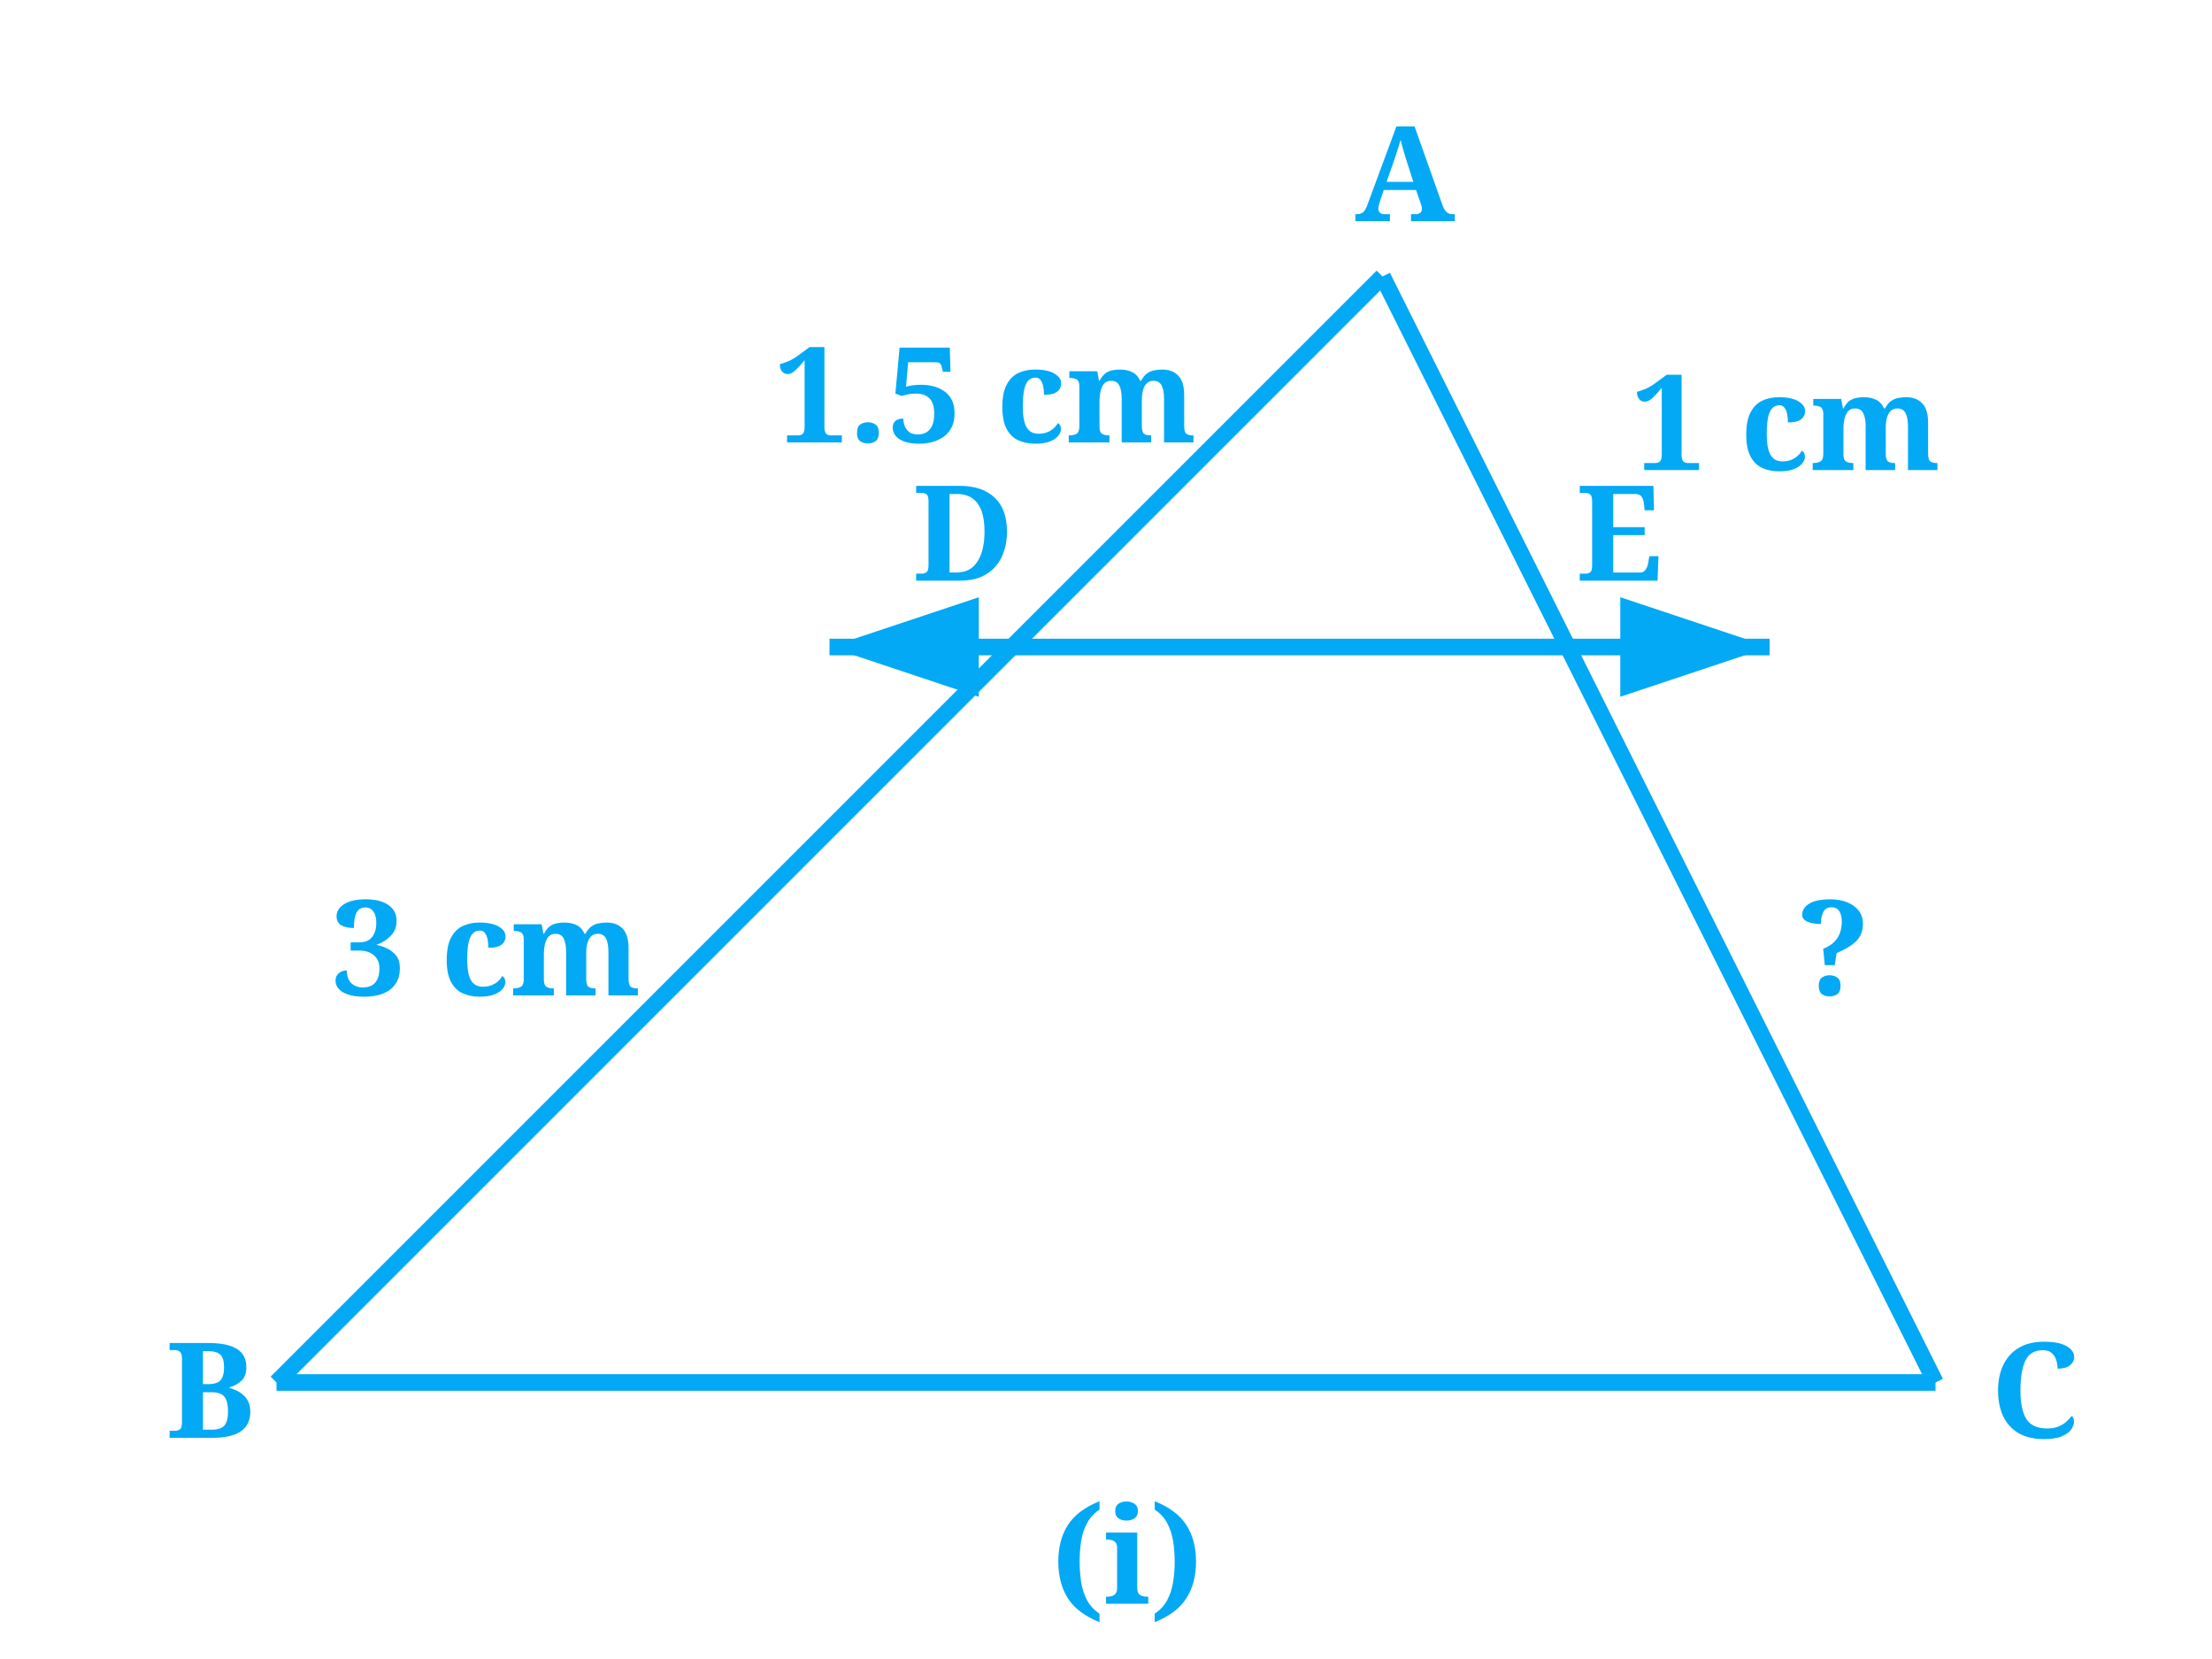
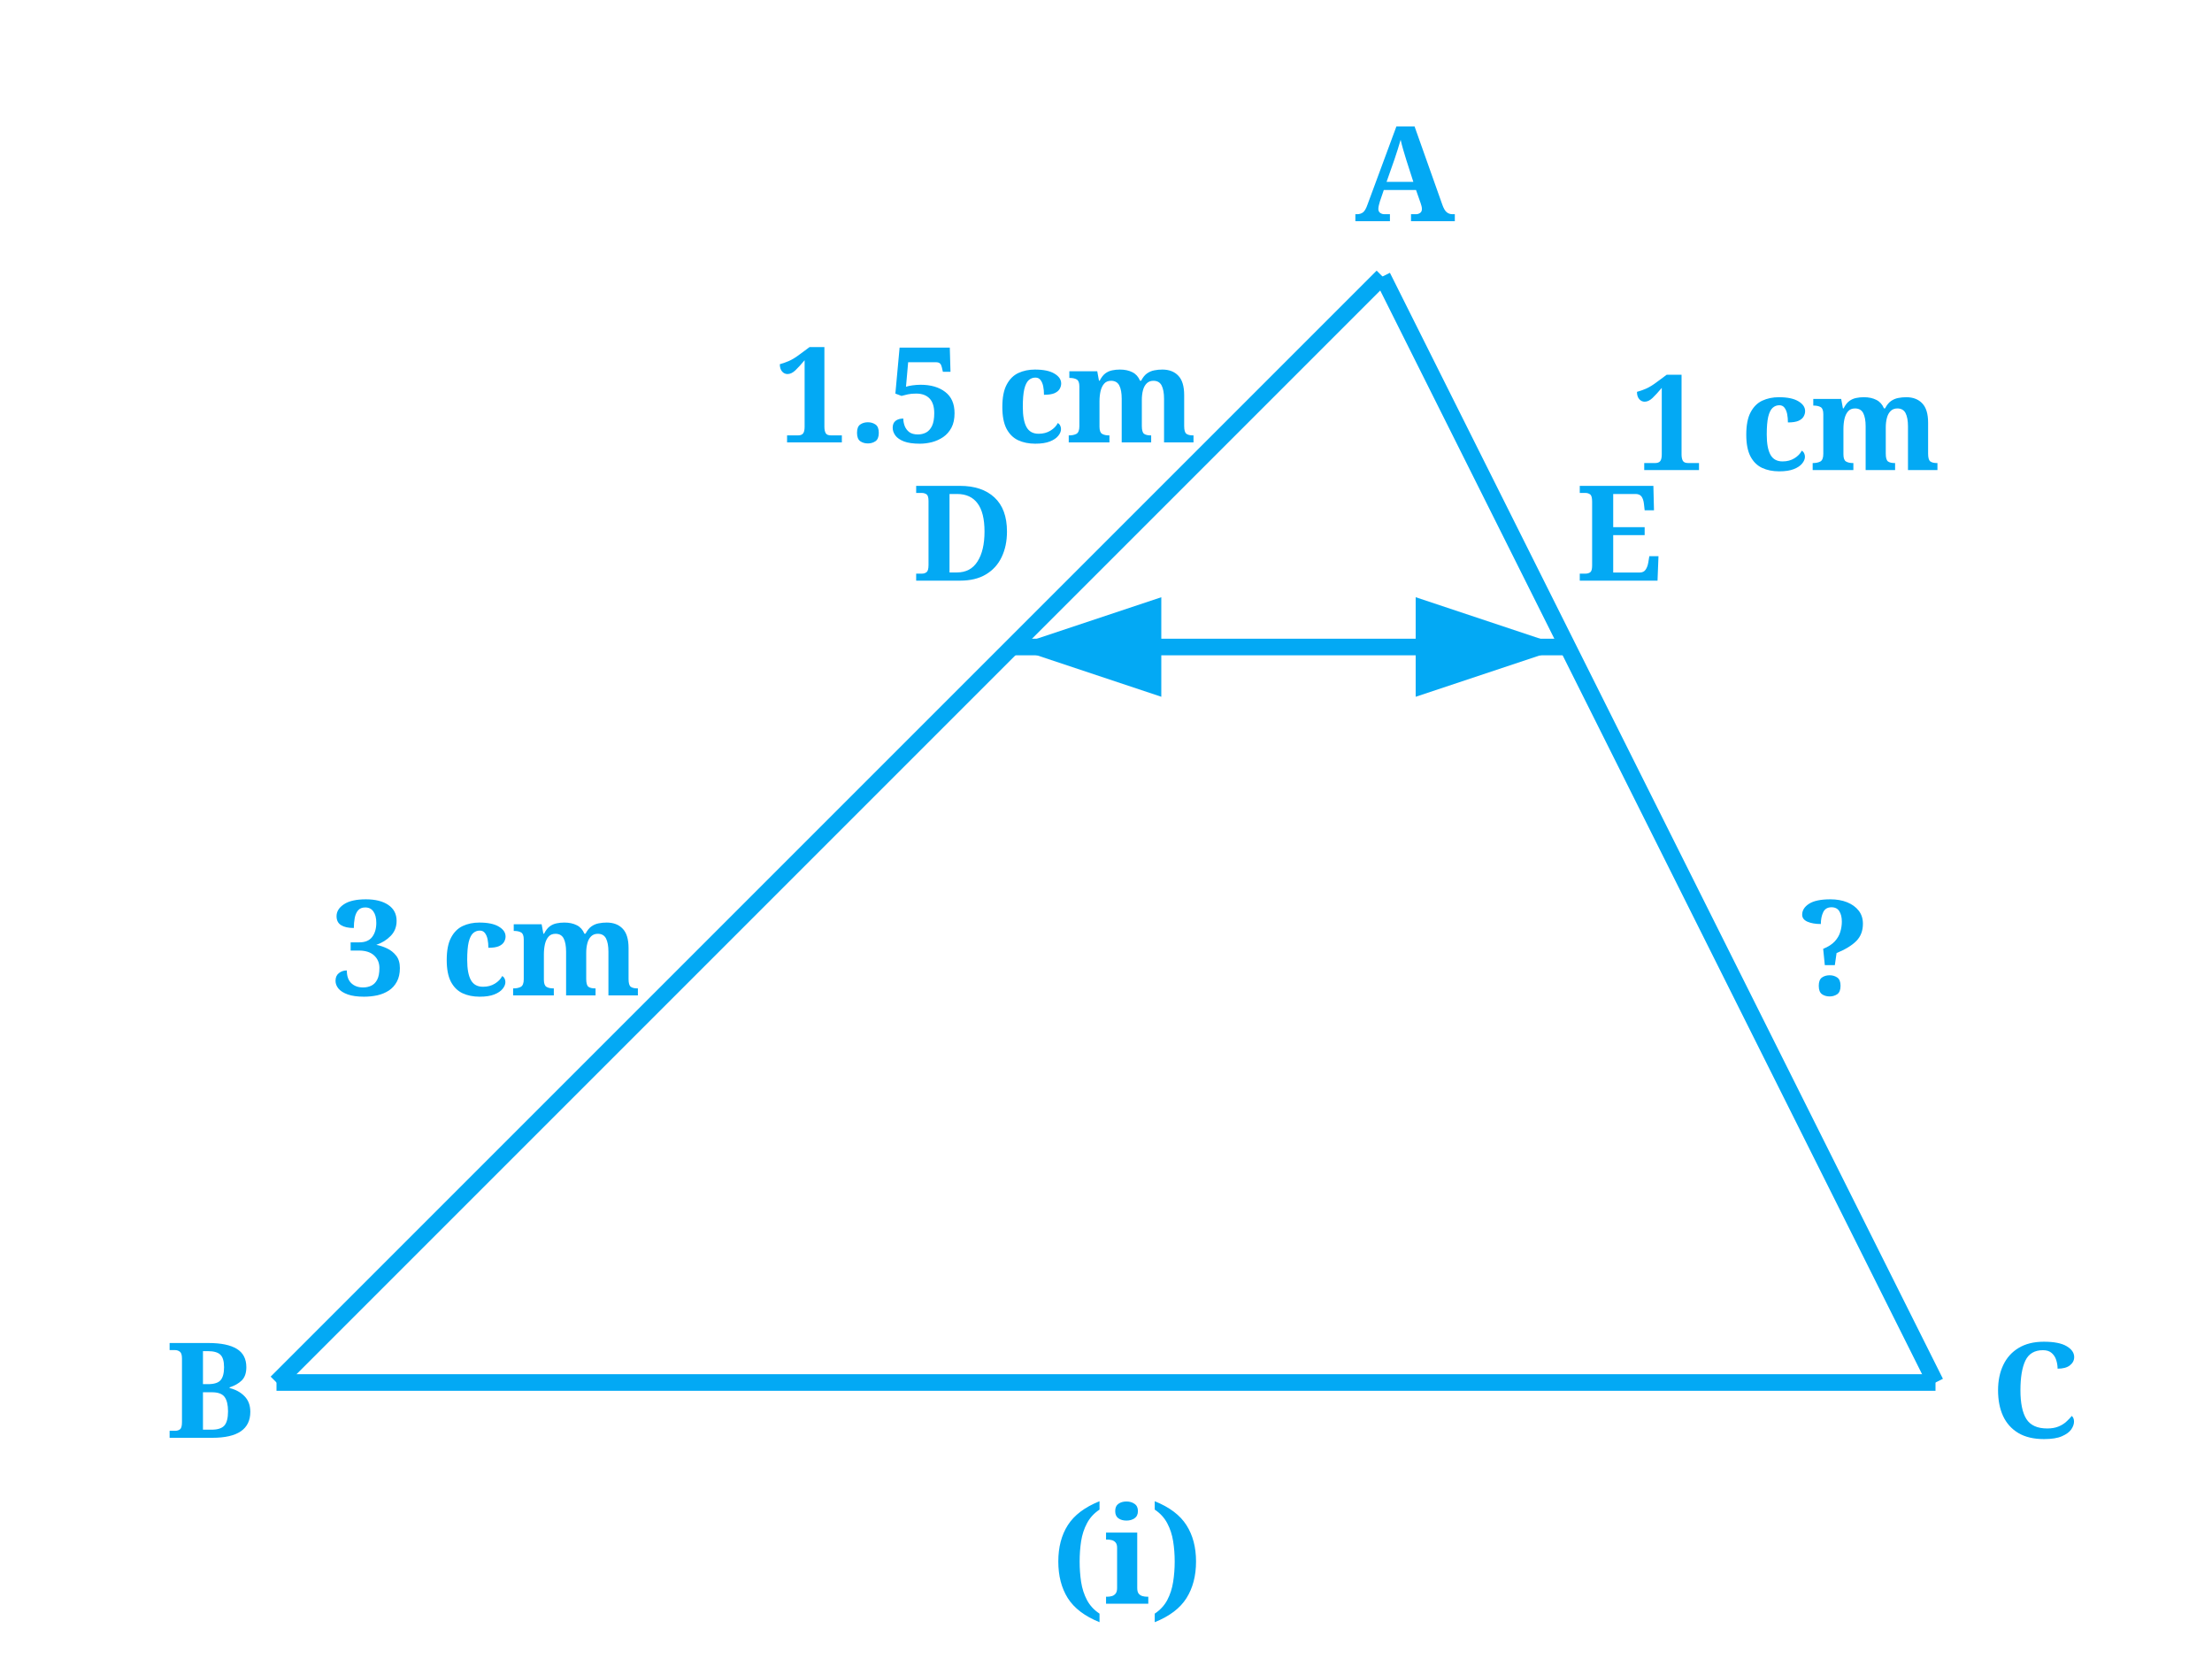
<svg xmlns="http://www.w3.org/2000/svg" viewBox="0 0 400 300" width="400" height="300">
  <defs>
    <marker id="arrow" markerWidth="10" markerHeight="10" refX="9" refY="3" orient="auto" markerUnits="strokeWidth">
      <path d="M0,0 L0,6 L9,3 z" fill="#03a9f4" />
    </marker>
    <marker id="arrow_rev" markerWidth="10" markerHeight="10" refX="0" refY="3" orient="auto" markerUnits="strokeWidth">
      <path d="M9,0 L9,6 L0,3 z" fill="#03a9f4" />
    </marker>
  </defs>
  <line x1="250" y1="50" x2="50" y2="250" stroke="#03a9f4" stroke-width="3" />
  <line x1="50" y1="250" x2="350" y2="250" stroke="#03a9f4" stroke-width="3" />
  <line x1="350" y1="250" x2="250" y2="50" stroke="#03a9f4" stroke-width="3" />
-   <line x1="150" y1="117" x2="320" y2="117" stroke="#03a9f4" stroke-width="3" marker-start="url(#arrow_rev)" marker-end="url(#arrow)" />
+   <line x1="183" y1="117" x2="283" y2="117" stroke="#03a9f4" stroke-width="3" marker-start="url(#arrow_rev)" marker-end="url(#arrow)" />
  <style>
    text { font-family: serif; font-weight: bold; font-size: 24px; fill: #03a9f4; }
  </style>
  <text x="245" y="40" fill="#03a9f4">A</text>
  <text x="30" y="260" fill="#03a9f4">B</text>
  <text x="360" y="260" fill="#03a9f4">C</text>
  <text x="165" y="105" fill="#03a9f4">D</text>
  <text x="285" y="105" fill="#03a9f4">E</text>
  <text x="140" y="80" fill="#03a9f4">1.5 cm</text>
  <text x="60" y="180" fill="#03a9f4">3 cm</text>
  <text x="295" y="85" fill="#03a9f4">1 cm</text>
  <text x="325" y="180" fill="#03a9f4">?</text>
  <text x="190" y="290" fill="#03a9f4">(i)</text>
  <style> text, tspan { fill: #03a9f4 !important; } </style>
</svg>
